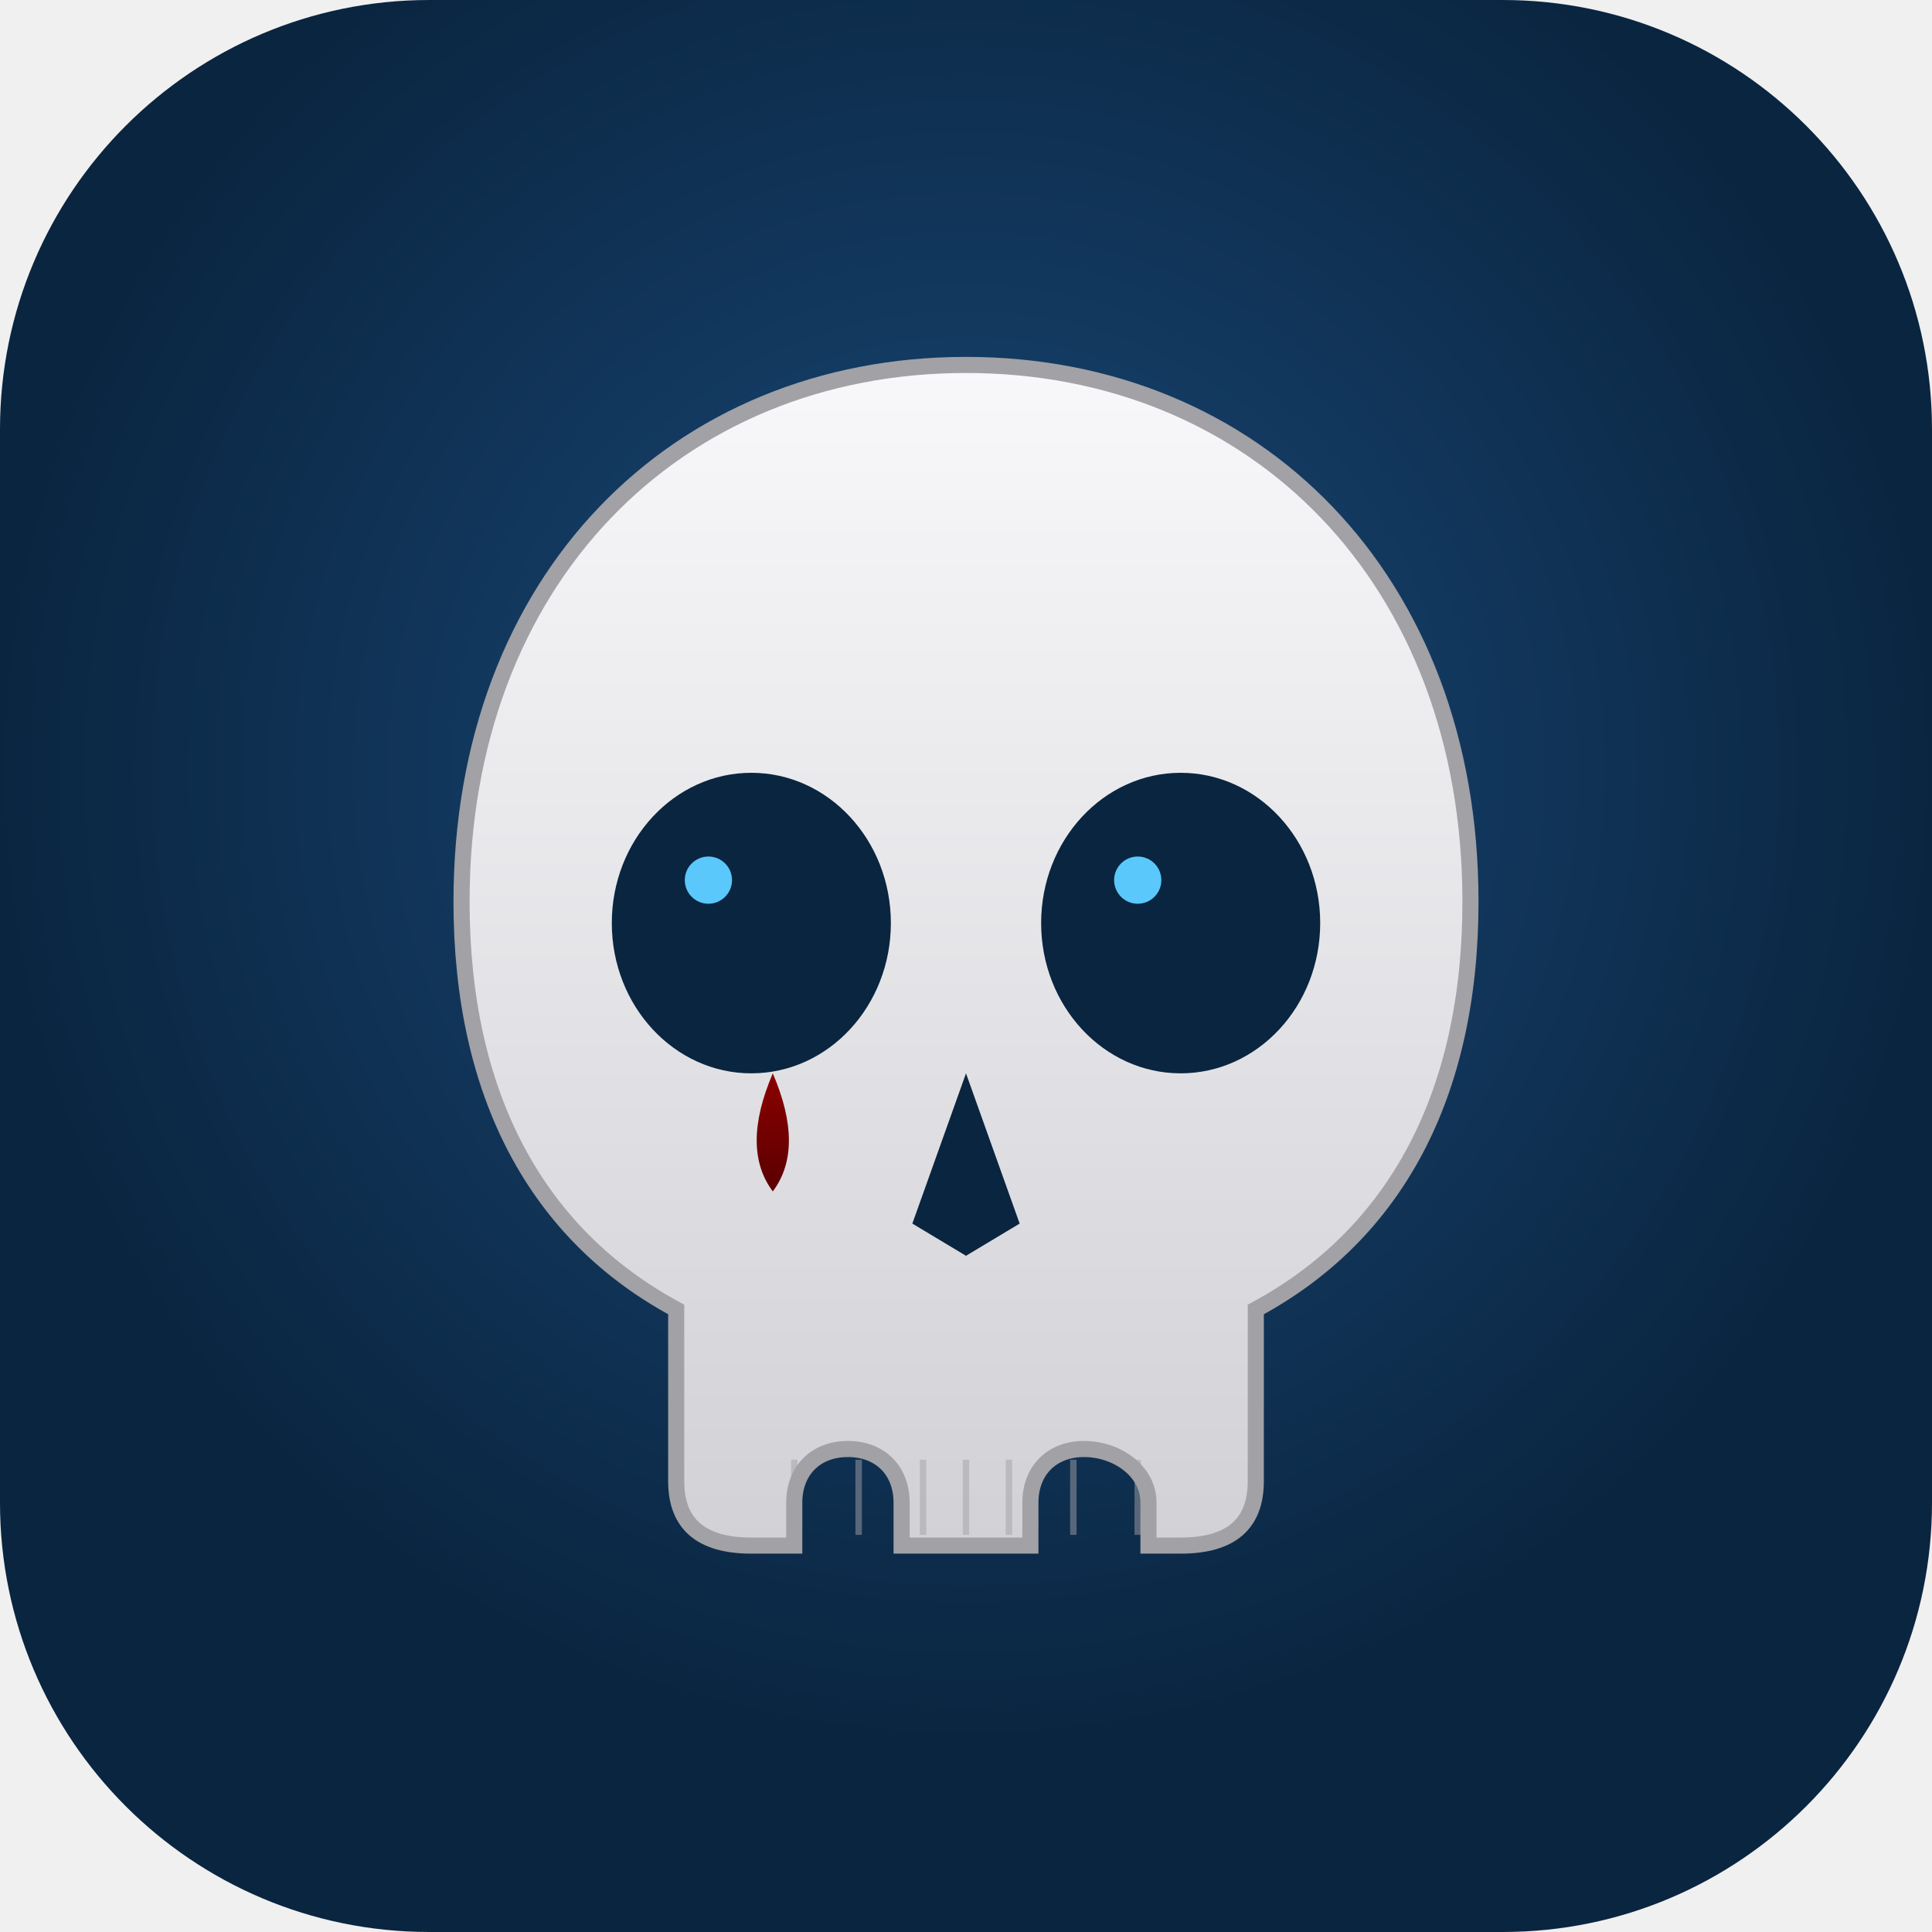
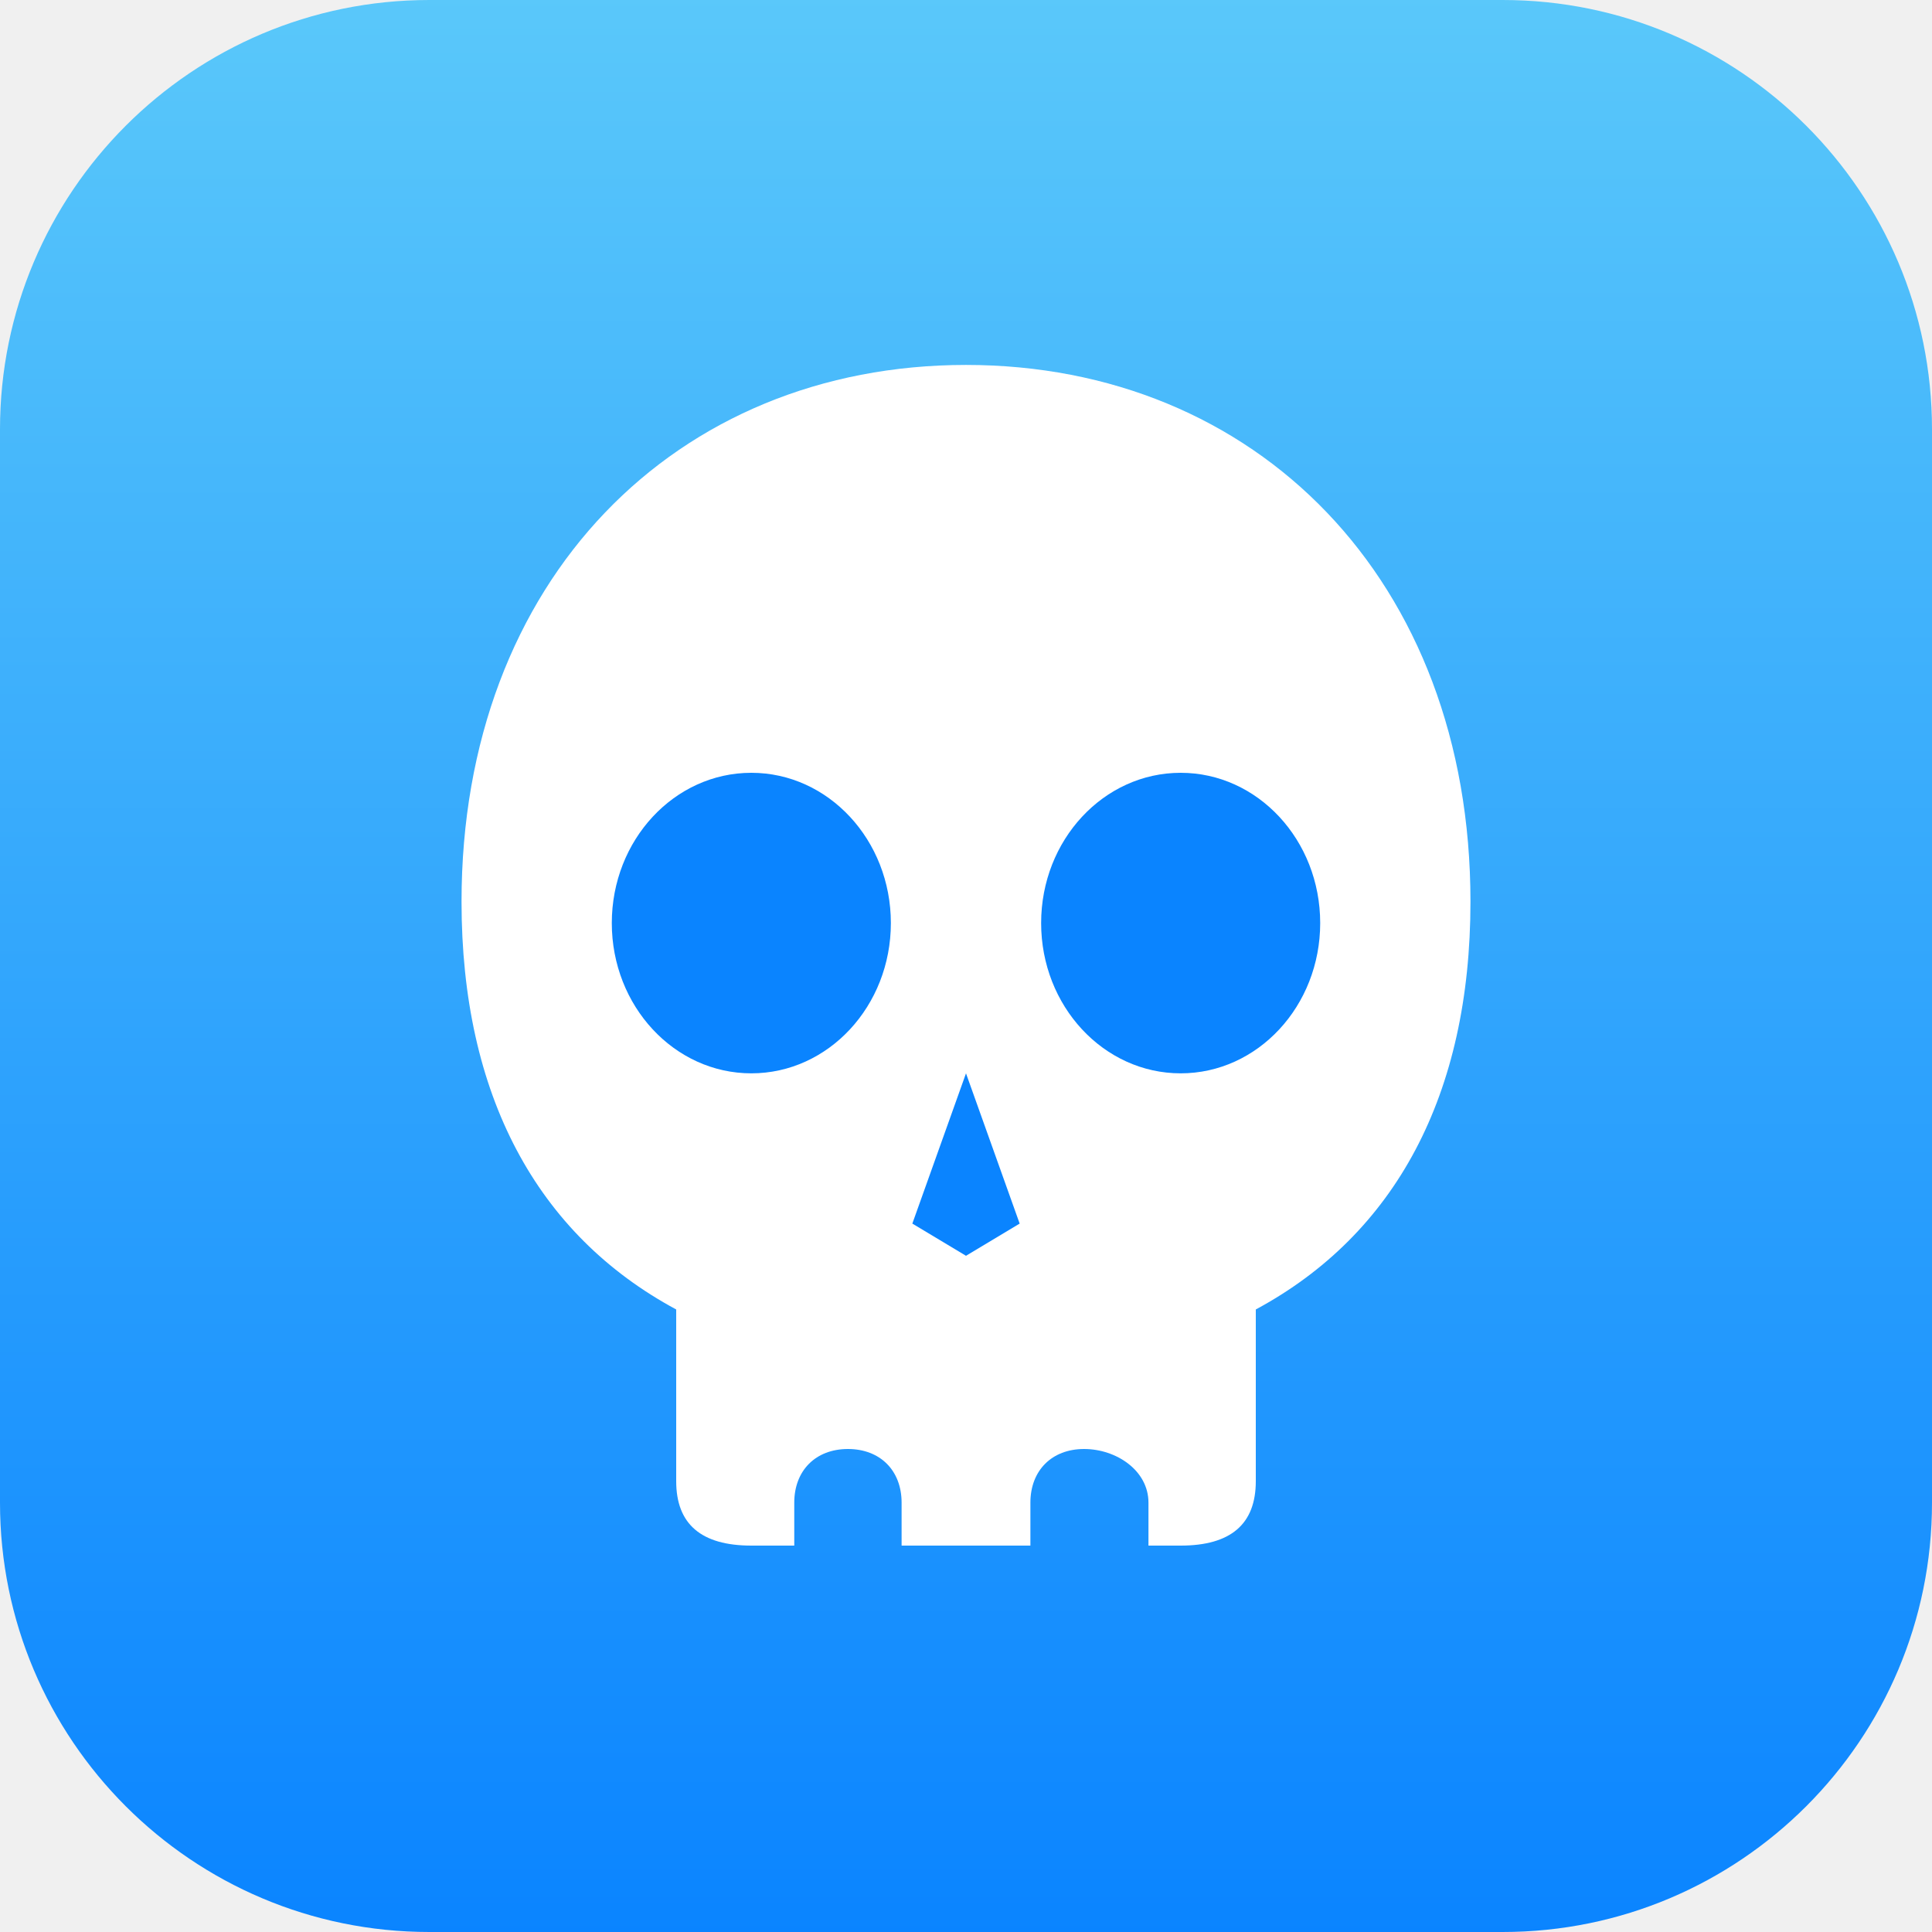
<svg xmlns="http://www.w3.org/2000/svg" viewBox="0 0 180 180">
  <defs>
-     <radialGradient id="bg1" cx="50%" cy="40%">
-       <stop offset="0%" stop-color="#1a4a7a" />
-       <stop offset="100%" stop-color="#0a2540" />
-     </radialGradient>
-     <linearGradient id="sk1" x1="0%" y1="0%" x2="0%" y2="100%">
-       <stop offset="0%" stop-color="#f8f8fa" />
-       <stop offset="100%" stop-color="#d1d1d6" />
-     </linearGradient>
-     <linearGradient id="bloodG" x1="0%" y1="0%" x2="0%" y2="100%">
-       <stop offset="0%" stop-color="#8b0000" />
-       <stop offset="100%" stop-color="#5a0000" />
+     <linearGradient id="bg1" x1="0%" y1="0%" x2="0%" y2="100%">
+       <stop offset="0%" stop-color="#5AC8FA" />
+       <stop offset="100%" stop-color="#0A84FF" />
    </linearGradient>
  </defs>
-   <rect width="180" height="180" rx="40" fill="url(#bg1)" />
+   <rect x="0" y="0" width="180" height="180" rx="40" fill="url(#bg1)" />
  <g transform="translate(0, -2)">
-     <path d="M90 36 C63 36 43 56 43 86 C43 104 50 117 63 124 L63 140 Q63 146 70 146 L74 146 L74 142 C74 139 76 137 79 137 C82 137 84 139 84 142 L84 146 L96 146 L96 142 C96 139 98 137 101 137 C104 137 107 139 107 142 L107 146 L110 146 Q117 146 117 140 L117 124 C130 117 137 104 137 86 C137 56 117 36 90 36 Z" fill="url(#sk1)" stroke="#a1a1a6" stroke-width="1.5" />
-     <ellipse cx="70" cy="88" rx="13" ry="14" fill="#0a2540" />
-     <ellipse cx="110" cy="88" rx="13" ry="14" fill="#0a2540" />
-     <circle cx="66" cy="84" r="2.2" fill="#5ac8fa" />
-     <circle cx="106" cy="84" r="2.2" fill="#5ac8fa" />
-     <path d="M90 102 L85 116 L90 119 L95 116 Z" fill="#0a2540" />
-     <path d="M74 138 L74 145 M80 138 L80 145 M86 138 L86 145 M90 138 L90 145 M94 138 L94 145 M100 138 L100 145 M106 138 L106 145" stroke="#a1a1a6" stroke-width="0.6" opacity="0.5" />
-     <path d="M72 102 Q69 109 72 113 Q75 109 72 102 Z" fill="url(#bloodG)" />
+     <path d="M90 36 C63 36 43 56 43 86 C43 104 50 117 63 124 L63 140 Q63 146 70 146 L74 146 L74 142 C74 139 76 137 79 137 C82 137 84 139 84 142 L84 146 L96 146 L96 142 C96 139 98 137 101 137 C104 137 107 139 107 142 L107 146 L110 146 Q117 146 117 140 L117 124 C130 117 137 104 137 86 C137 56 117 36 90 36 Z" fill="#fff" />
+     <ellipse cx="70" cy="88" rx="13" ry="14" fill="#0A84FF" />
+     <ellipse cx="110" cy="88" rx="13" ry="14" fill="#0A84FF" />
+     <path d="M90 102 L85 116 L90 119 L95 116 Z" fill="#0A84FF" />
  </g>
</svg>
